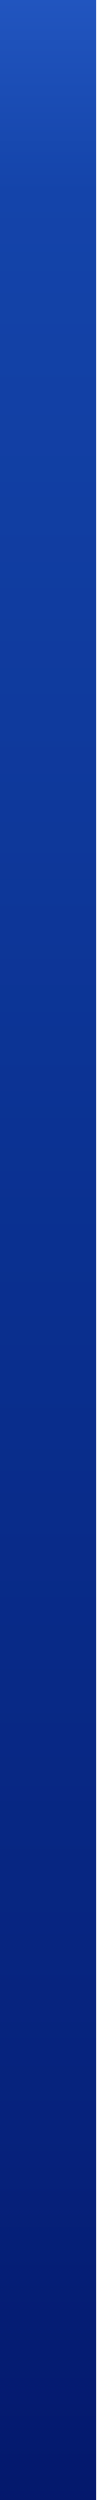
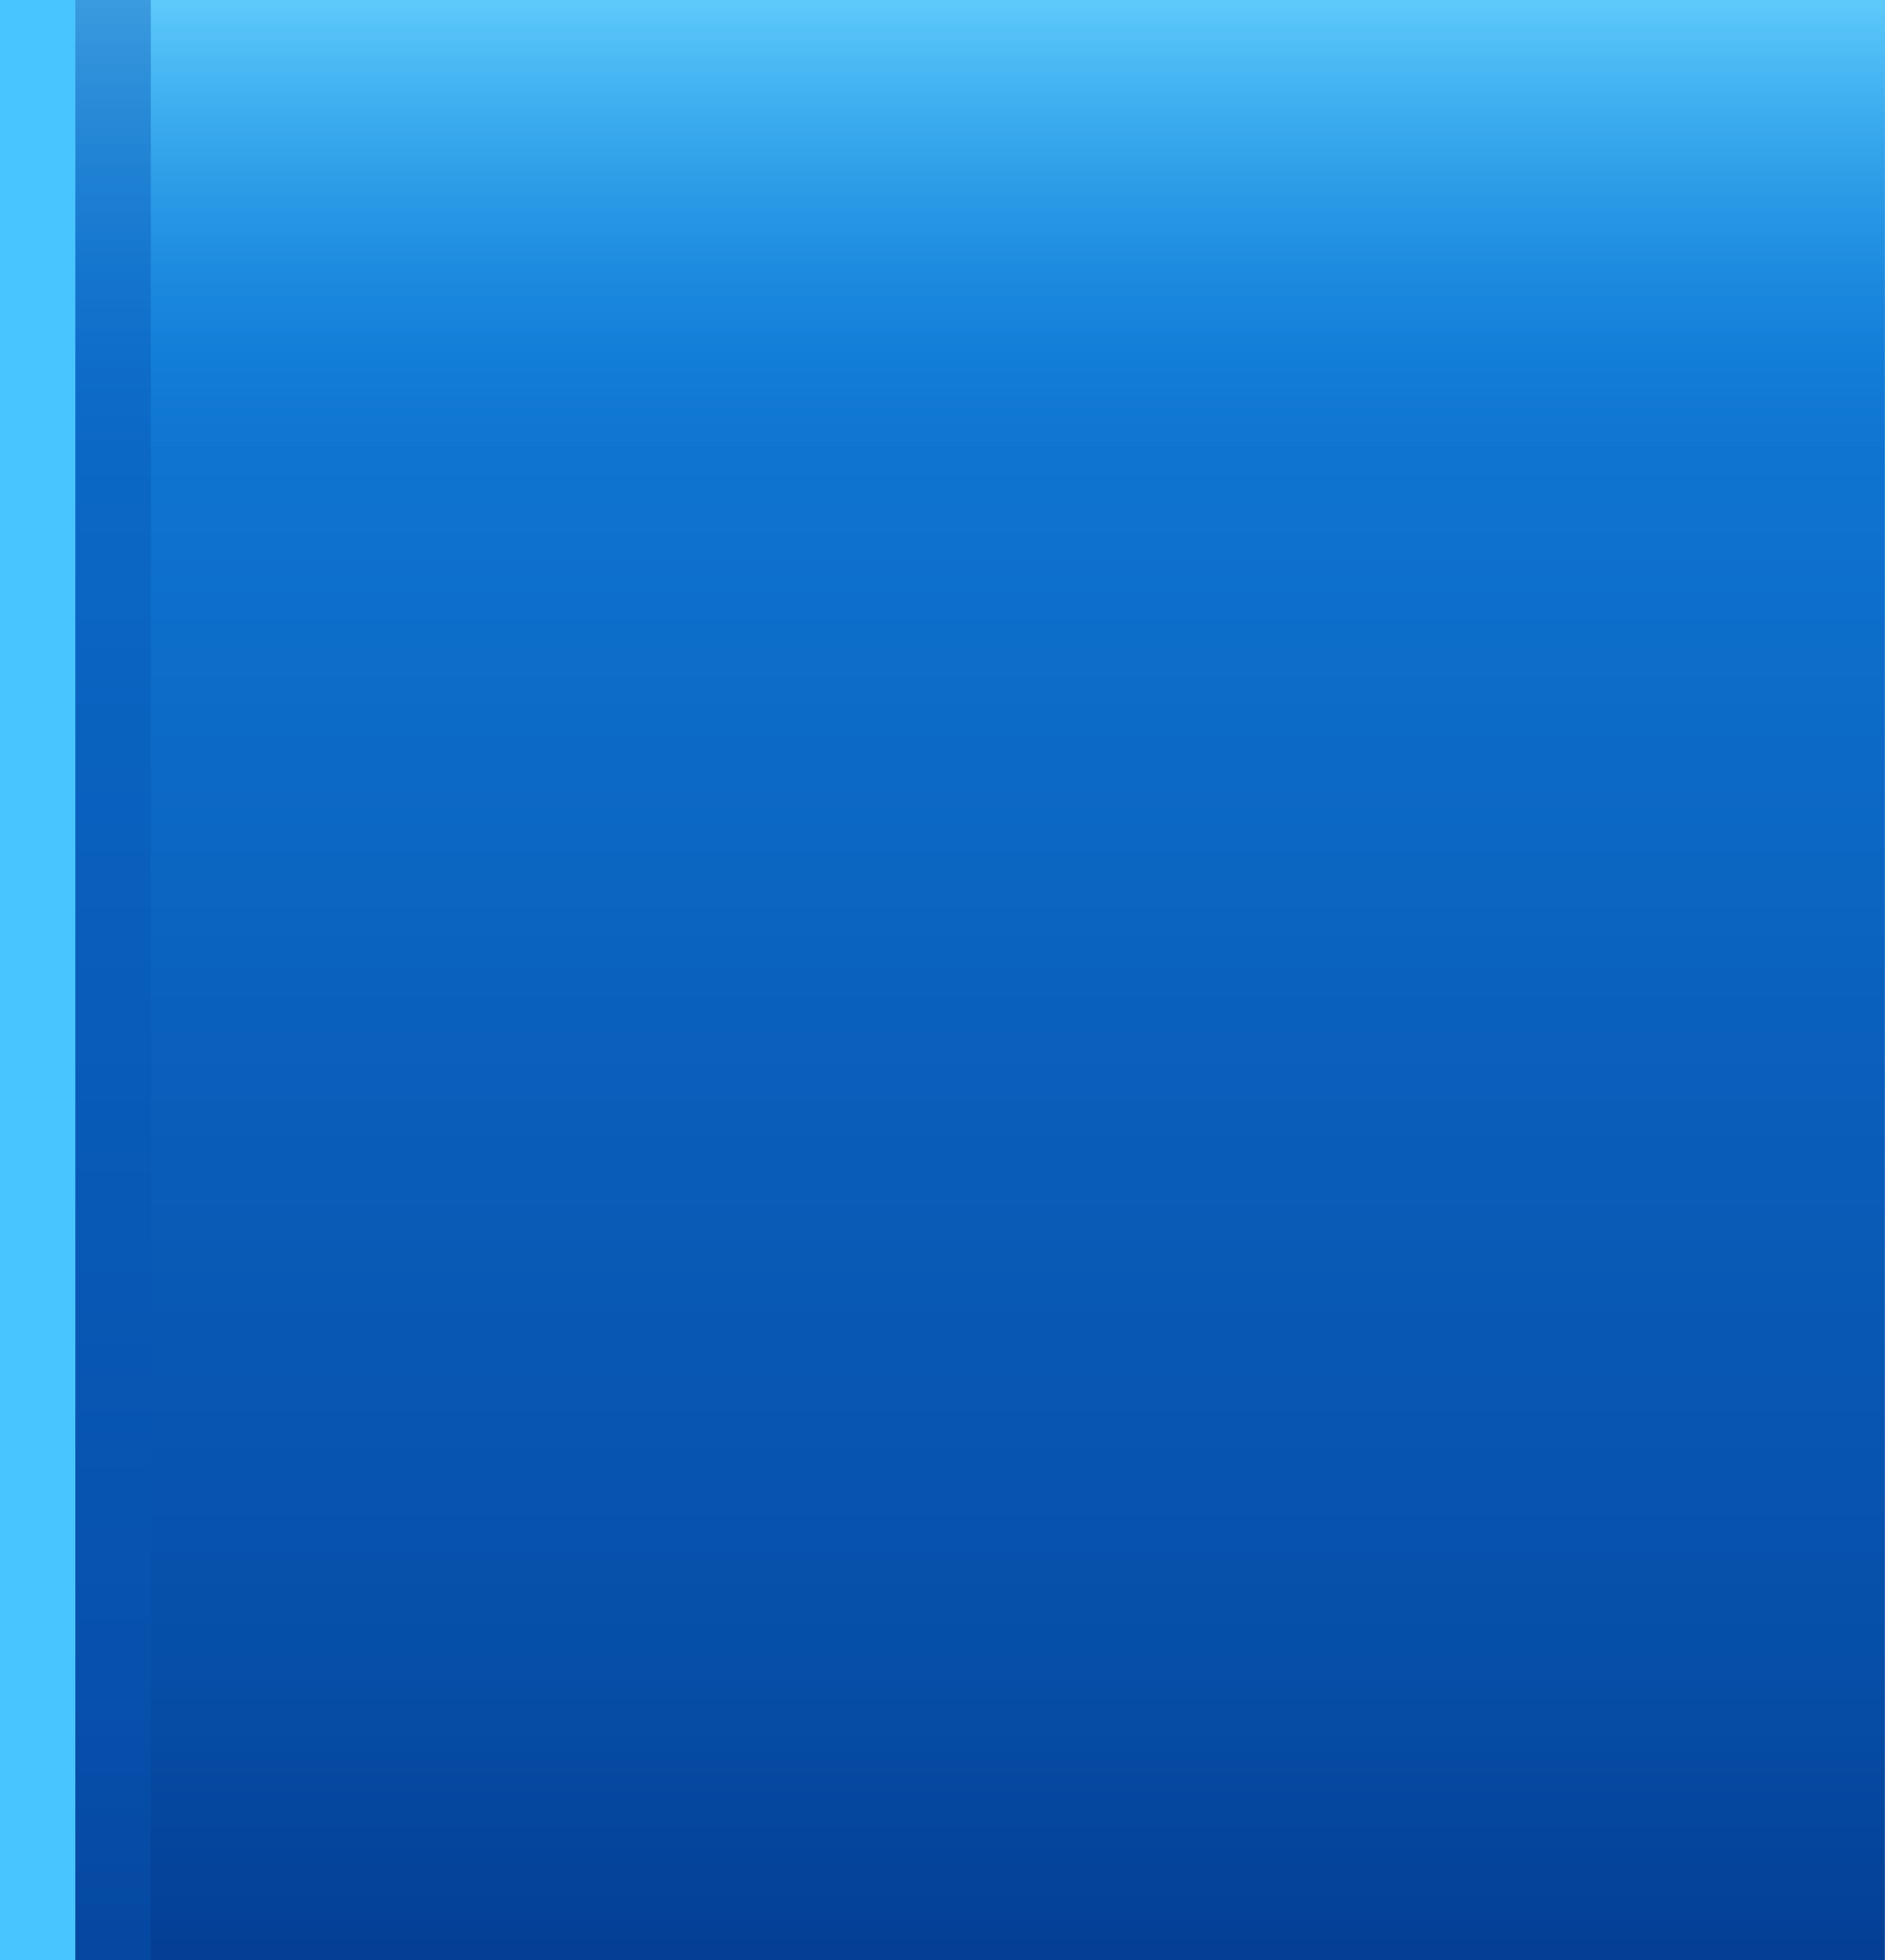
- <svg xmlns="http://www.w3.org/2000/svg" width="1" height="26" viewBox="0 0 1 26">
+ <svg xmlns="http://www.w3.org/2000/svg" width="25" height="26" viewBox="0 0 25 26">
  <defs>
-     <linearGradient id="g" x1="0" y1="0" x2="0" y2="1">
-       <stop offset="0%" stop-color="#2256c0" />
-       <stop offset="8%" stop-color="#1444aa" />
-       <stop offset="50%" stop-color="#0a3090" />
-       <stop offset="85%" stop-color="#06227c" />
-       <stop offset="100%" stop-color="#04186c" />
+     <linearGradient id="trayGrad" x1="0" y1="0" x2="0" y2="1">
+       <stop offset="0%" stop-color="#168ee4" />
+       <stop offset="15%" stop-color="#107ad6" />
+       <stop offset="50%" stop-color="#0a62be" />
+       <stop offset="85%" stop-color="#064ea8" />
+       <stop offset="100%" stop-color="#043e94" />
+     </linearGradient>
+     <linearGradient id="trayShine" x1="0" y1="0" x2="0" y2="1">
+       <stop offset="0%" stop-color="#6ad4ff" stop-opacity="0.85" />
+       <stop offset="100%" stop-color="#168ee4" stop-opacity="0" />
    </linearGradient>
  </defs>
-   <rect width="1" height="26" fill="url(#g)" />
+   <rect width="25" height="26" fill="url(#trayGrad)" />
+   <rect x="0" y="0" width="25" height="6" fill="url(#trayShine)" />
+   <line x1="0.5" y1="0" x2="0.5" y2="26" stroke="#48c4ff" stroke-width="1" />
+   <line x1="1.5" y1="0" x2="1.5" y2="26" stroke="#0854b4" stroke-width="1" opacity="0.4" />
</svg>
